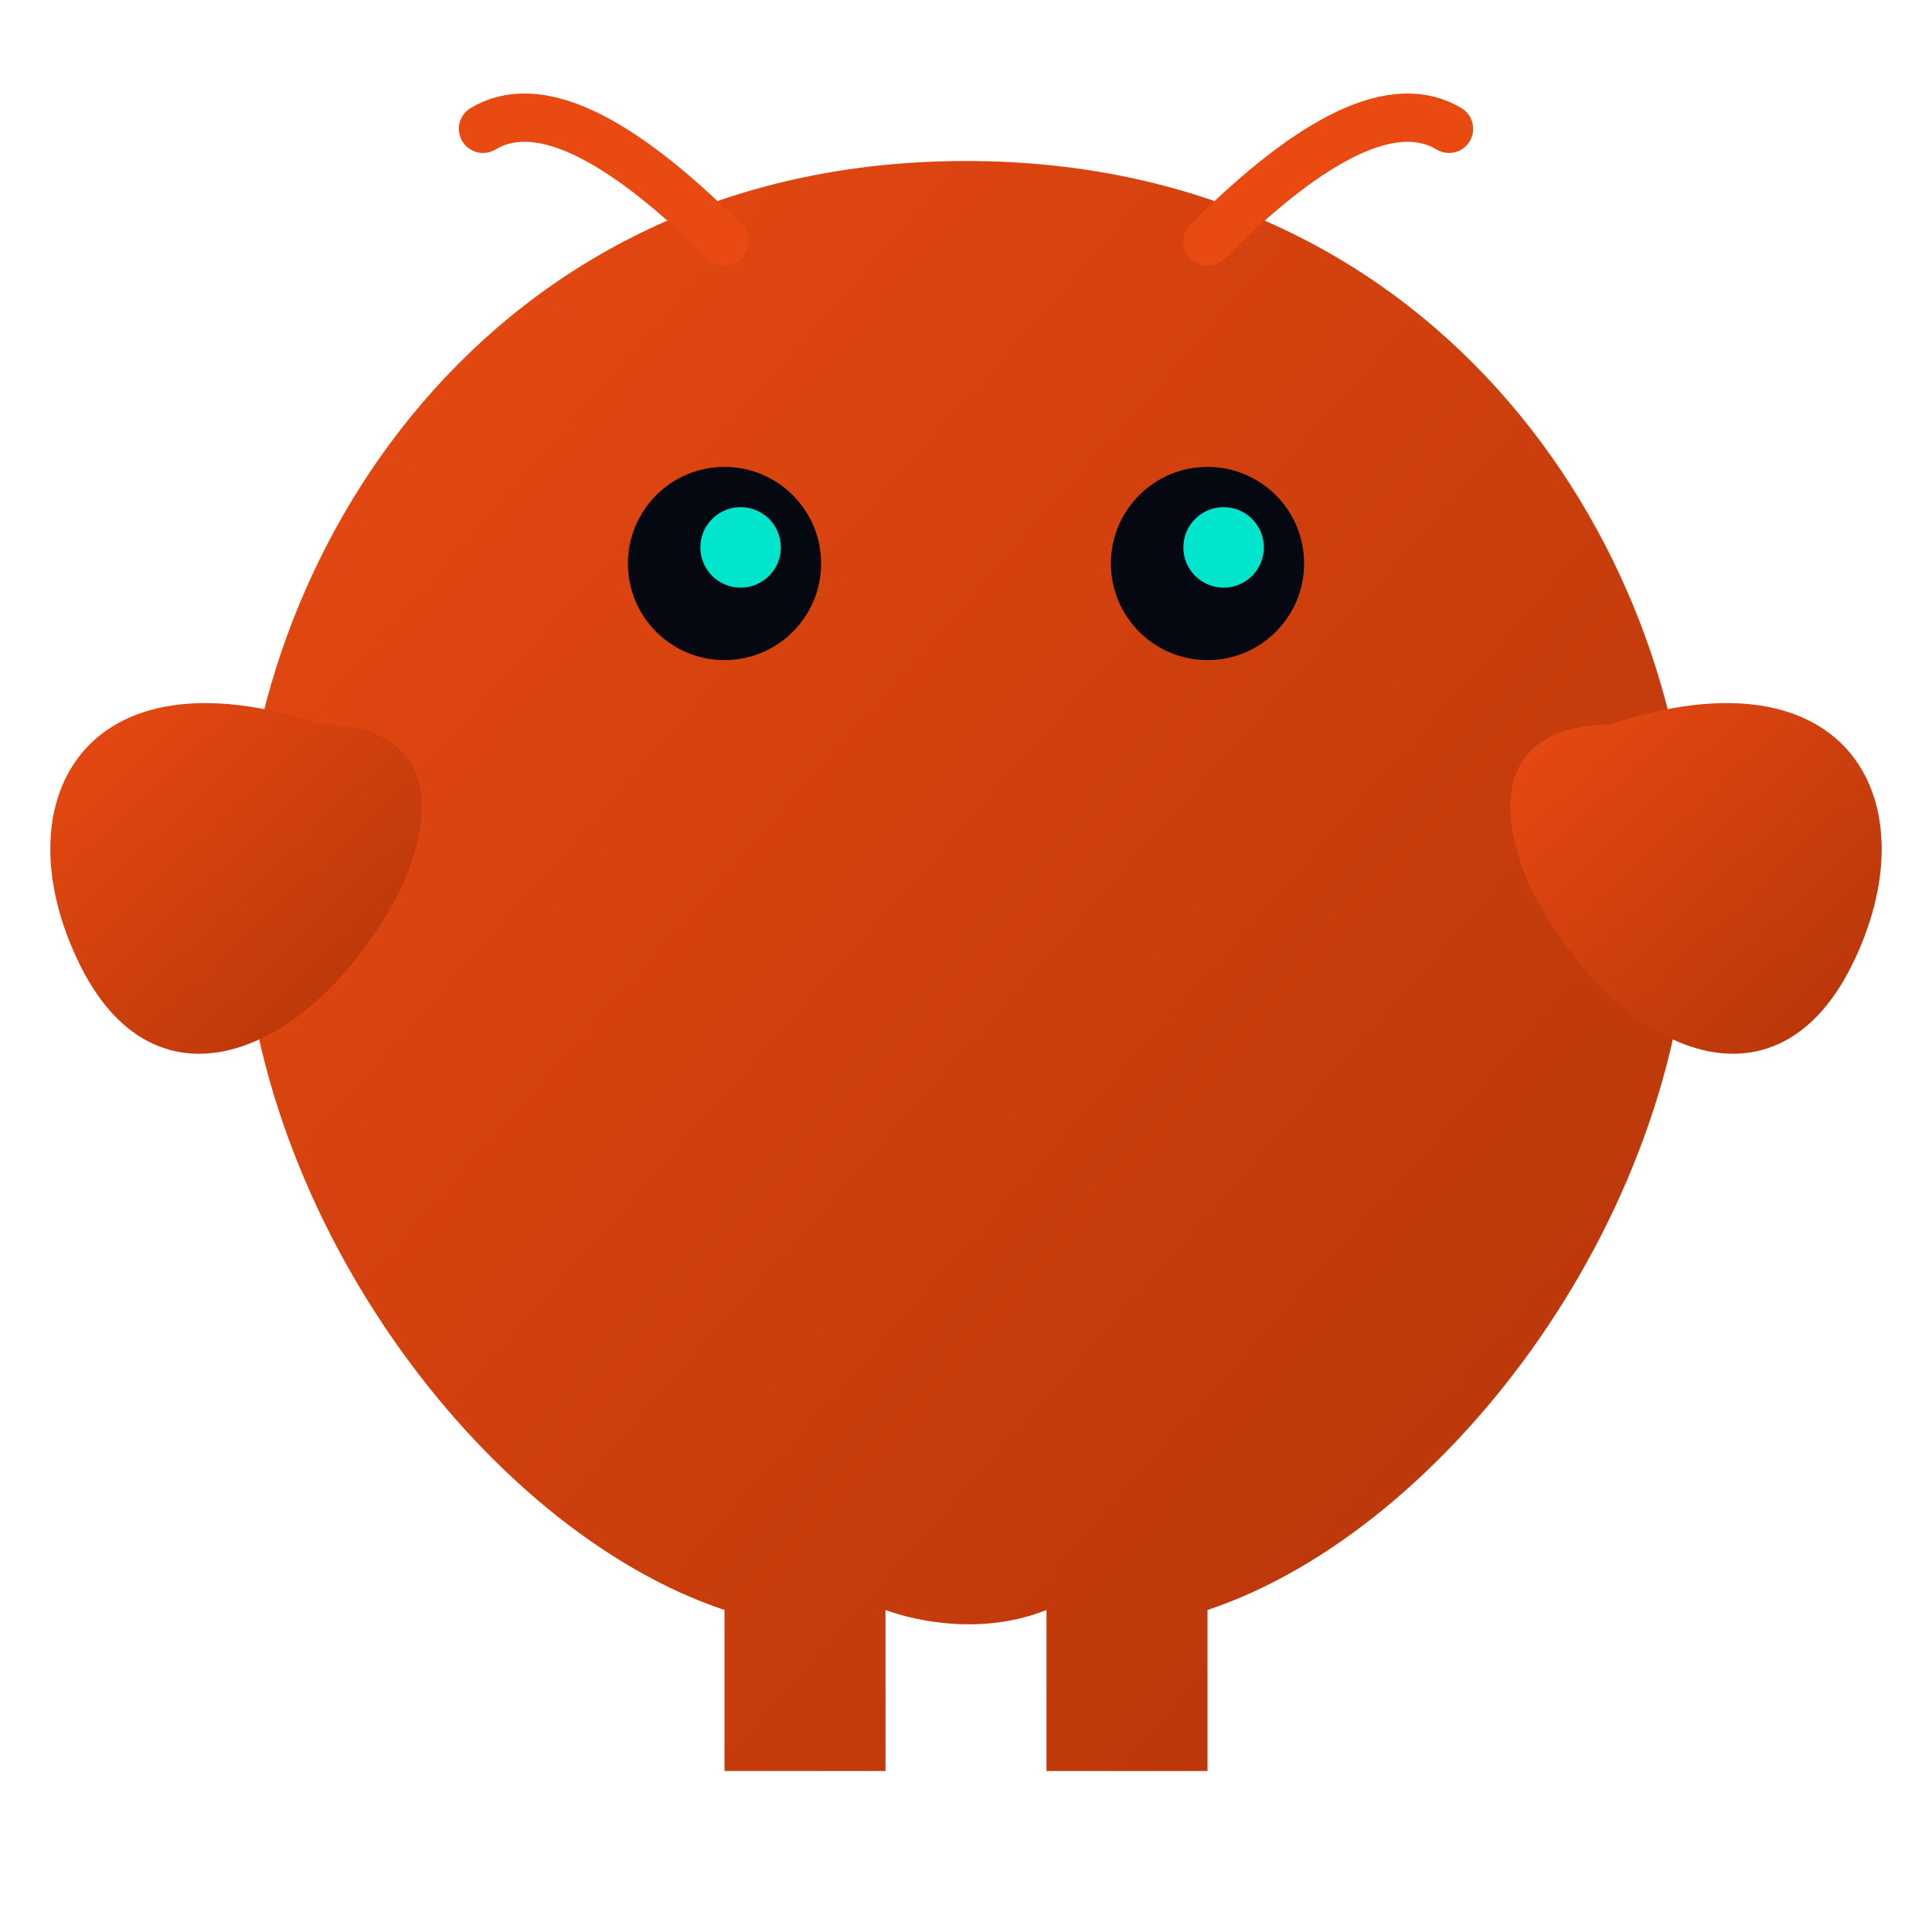
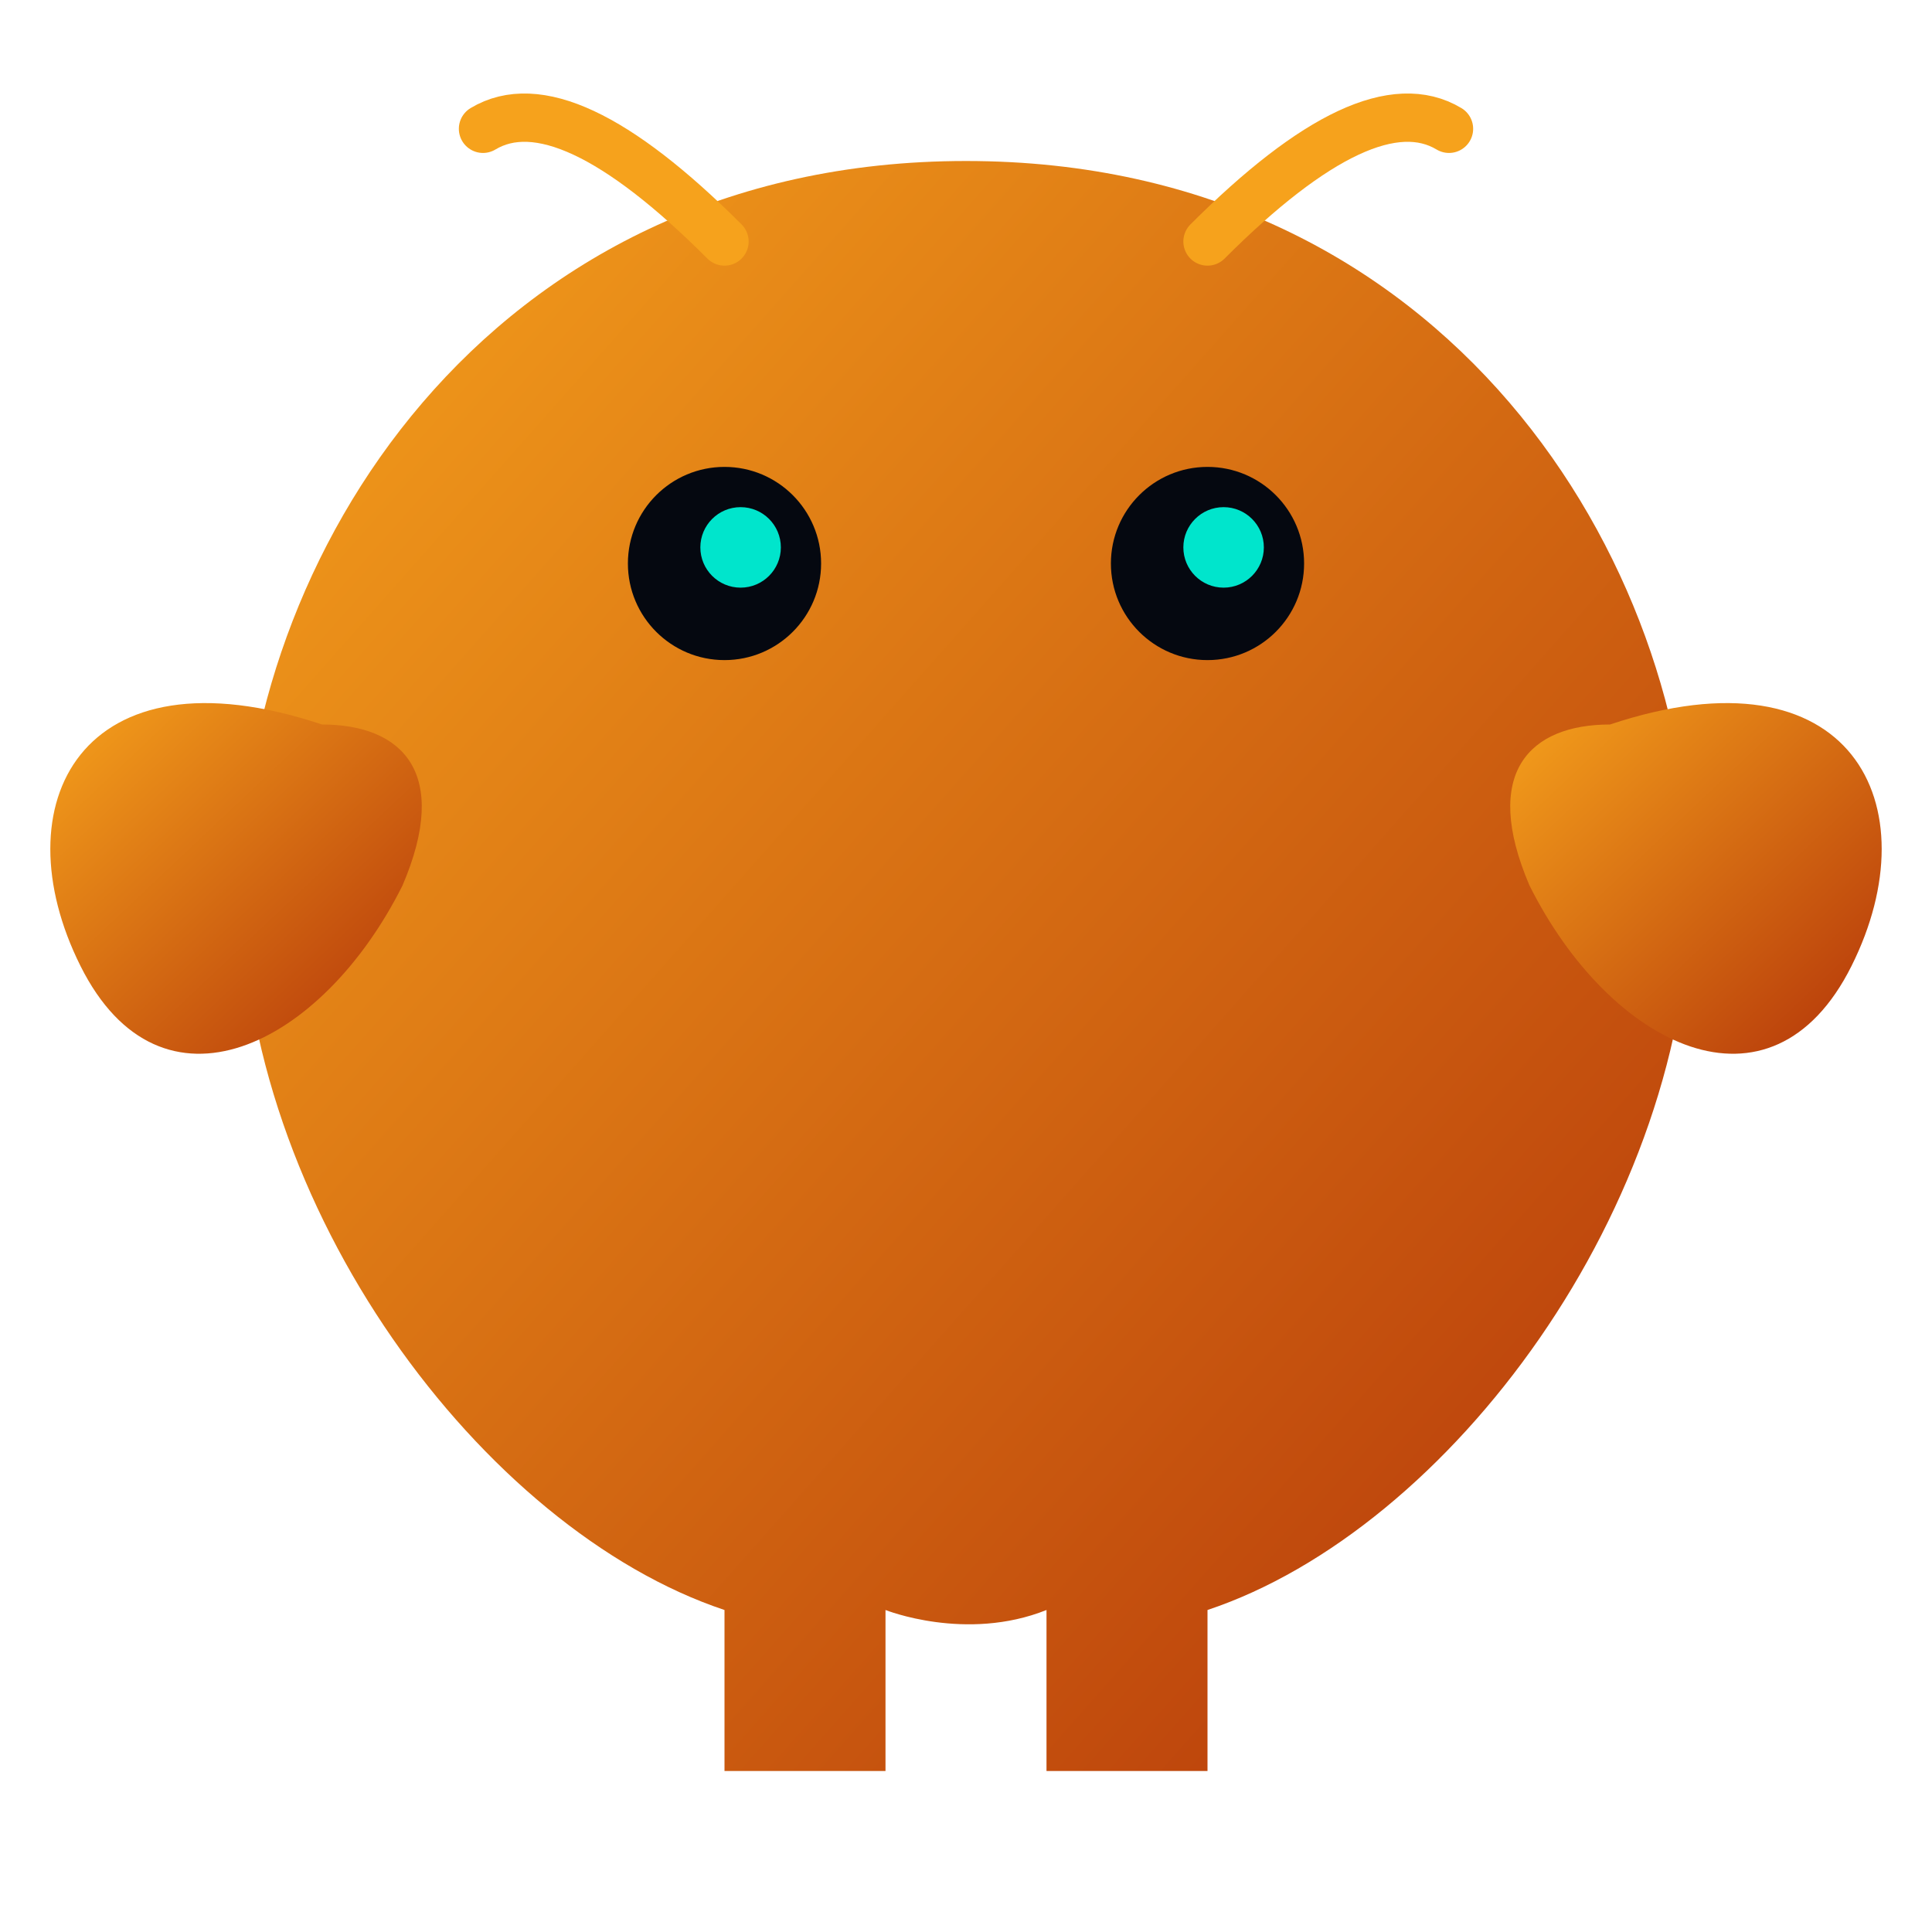
<svg xmlns="http://www.w3.org/2000/svg" viewBox="0 0 120 120" fill="none">
  <defs>
    <linearGradient id="mangaba-gradient" x1="0%" y1="0%" x2="100%" y2="100%">
-       <stop offset="0%" stop-color="#E94A12" />
+       <stop offset="0%" stop-color="#F6A21C" />
      <stop offset="100%" stop-color="#B33409" />
    </linearGradient>
  </defs>
  <g>
    <animateTransform attributeName="transform" type="translate" additive="sum" values="0 0; 0 -5; 0 0" keyTimes="0; 0.5; 1" dur="4s" repeatCount="indefinite" calcMode="spline" keySplines="0.42 0 0.58 1; 0.42 0 0.58 1" />
    <path d="M60 10 C30 10 15 35 15 55 C15 75 30 95 45 100 L45 110 L55 110 L55 100 C55 100 60 102 65 100 L65 110 L75 110 L75 100 C90 95 105 75 105 55 C105 35 90 10 60 10Z" fill="url(#mangaba-gradient)" />
    <path d="M20 45 C5 40 0 50 5 60 C10 70 20 65 25 55 C28 48 25 45 20 45Z" fill="url(#mangaba-gradient)">
      <animateTransform attributeName="transform" type="rotate" values="0 26 53; 0 26 53; -8 26 53; 0 26 53; 0 26 53" keyTimes="0; 0.85; 0.9; 0.95; 1" dur="4s" repeatCount="indefinite" calcMode="spline" keySplines="0.42 0 0.58 1; 0.42 0 0.58 1; 0.42 0 0.58 1; 0.42 0 0.58 1" />
    </path>
    <path d="M100 45 C115 40 120 50 115 60 C110 70 100 65 95 55 C92 48 95 45 100 45Z" fill="url(#mangaba-gradient)">
      <animateTransform attributeName="transform" type="rotate" values="0 94 53; 0 94 53; -8 94 53; 0 94 53; 0 94 53" keyTimes="0; 0.85; 0.9; 0.95; 1" dur="4s" begin="0.2s" repeatCount="indefinite" calcMode="spline" keySplines="0.42 0 0.58 1; 0.42 0 0.58 1; 0.42 0 0.58 1; 0.42 0 0.58 1" />
    </path>
-     <path d="M45 15 Q35 5 30 8" stroke="#E94A12" stroke-width="3" stroke-linecap="round">
+     <path d="M45 15 Q35 5 30 8" stroke="#F6A21C" stroke-width="3" stroke-linecap="round">
      <animateTransform attributeName="transform" type="rotate" values="0 37.5 11; -3 37.5 11; 3 37.5 11; 0 37.5 11" keyTimes="0; 0.25; 0.75; 1" dur="2s" repeatCount="indefinite" calcMode="spline" keySplines="0.42 0 0.58 1; 0.42 0 0.58 1; 0.42 0 0.58 1" />
    </path>
-     <path d="M75 15 Q85 5 90 8" stroke="#E94A12" stroke-width="3" stroke-linecap="round">
+     <path d="M75 15 Q85 5 90 8" stroke="#F6A21C" stroke-width="3" stroke-linecap="round">
      <animateTransform attributeName="transform" type="rotate" values="0 82.5 11; -3 82.5 11; 3 82.5 11; 0 82.5 11" keyTimes="0; 0.25; 0.75; 1" dur="2s" repeatCount="indefinite" calcMode="spline" keySplines="0.42 0 0.58 1; 0.42 0 0.58 1; 0.42 0 0.58 1" />
    </path>
    <circle cx="45" cy="35" r="6" fill="#050810" />
    <circle cx="75" cy="35" r="6" fill="#050810" />
    <circle cx="46" cy="34" r="2.5" fill="#00e5cc">
      <animate attributeName="opacity" values="1; 1; 0.3; 1" keyTimes="0; 0.9; 0.95; 1" dur="3s" repeatCount="indefinite" />
    </circle>
    <circle cx="76" cy="34" r="2.5" fill="#00e5cc">
      <animate attributeName="opacity" values="1; 1; 0.3; 1" keyTimes="0; 0.9; 0.95; 1" dur="3s" repeatCount="indefinite" />
    </circle>
  </g>
</svg>
